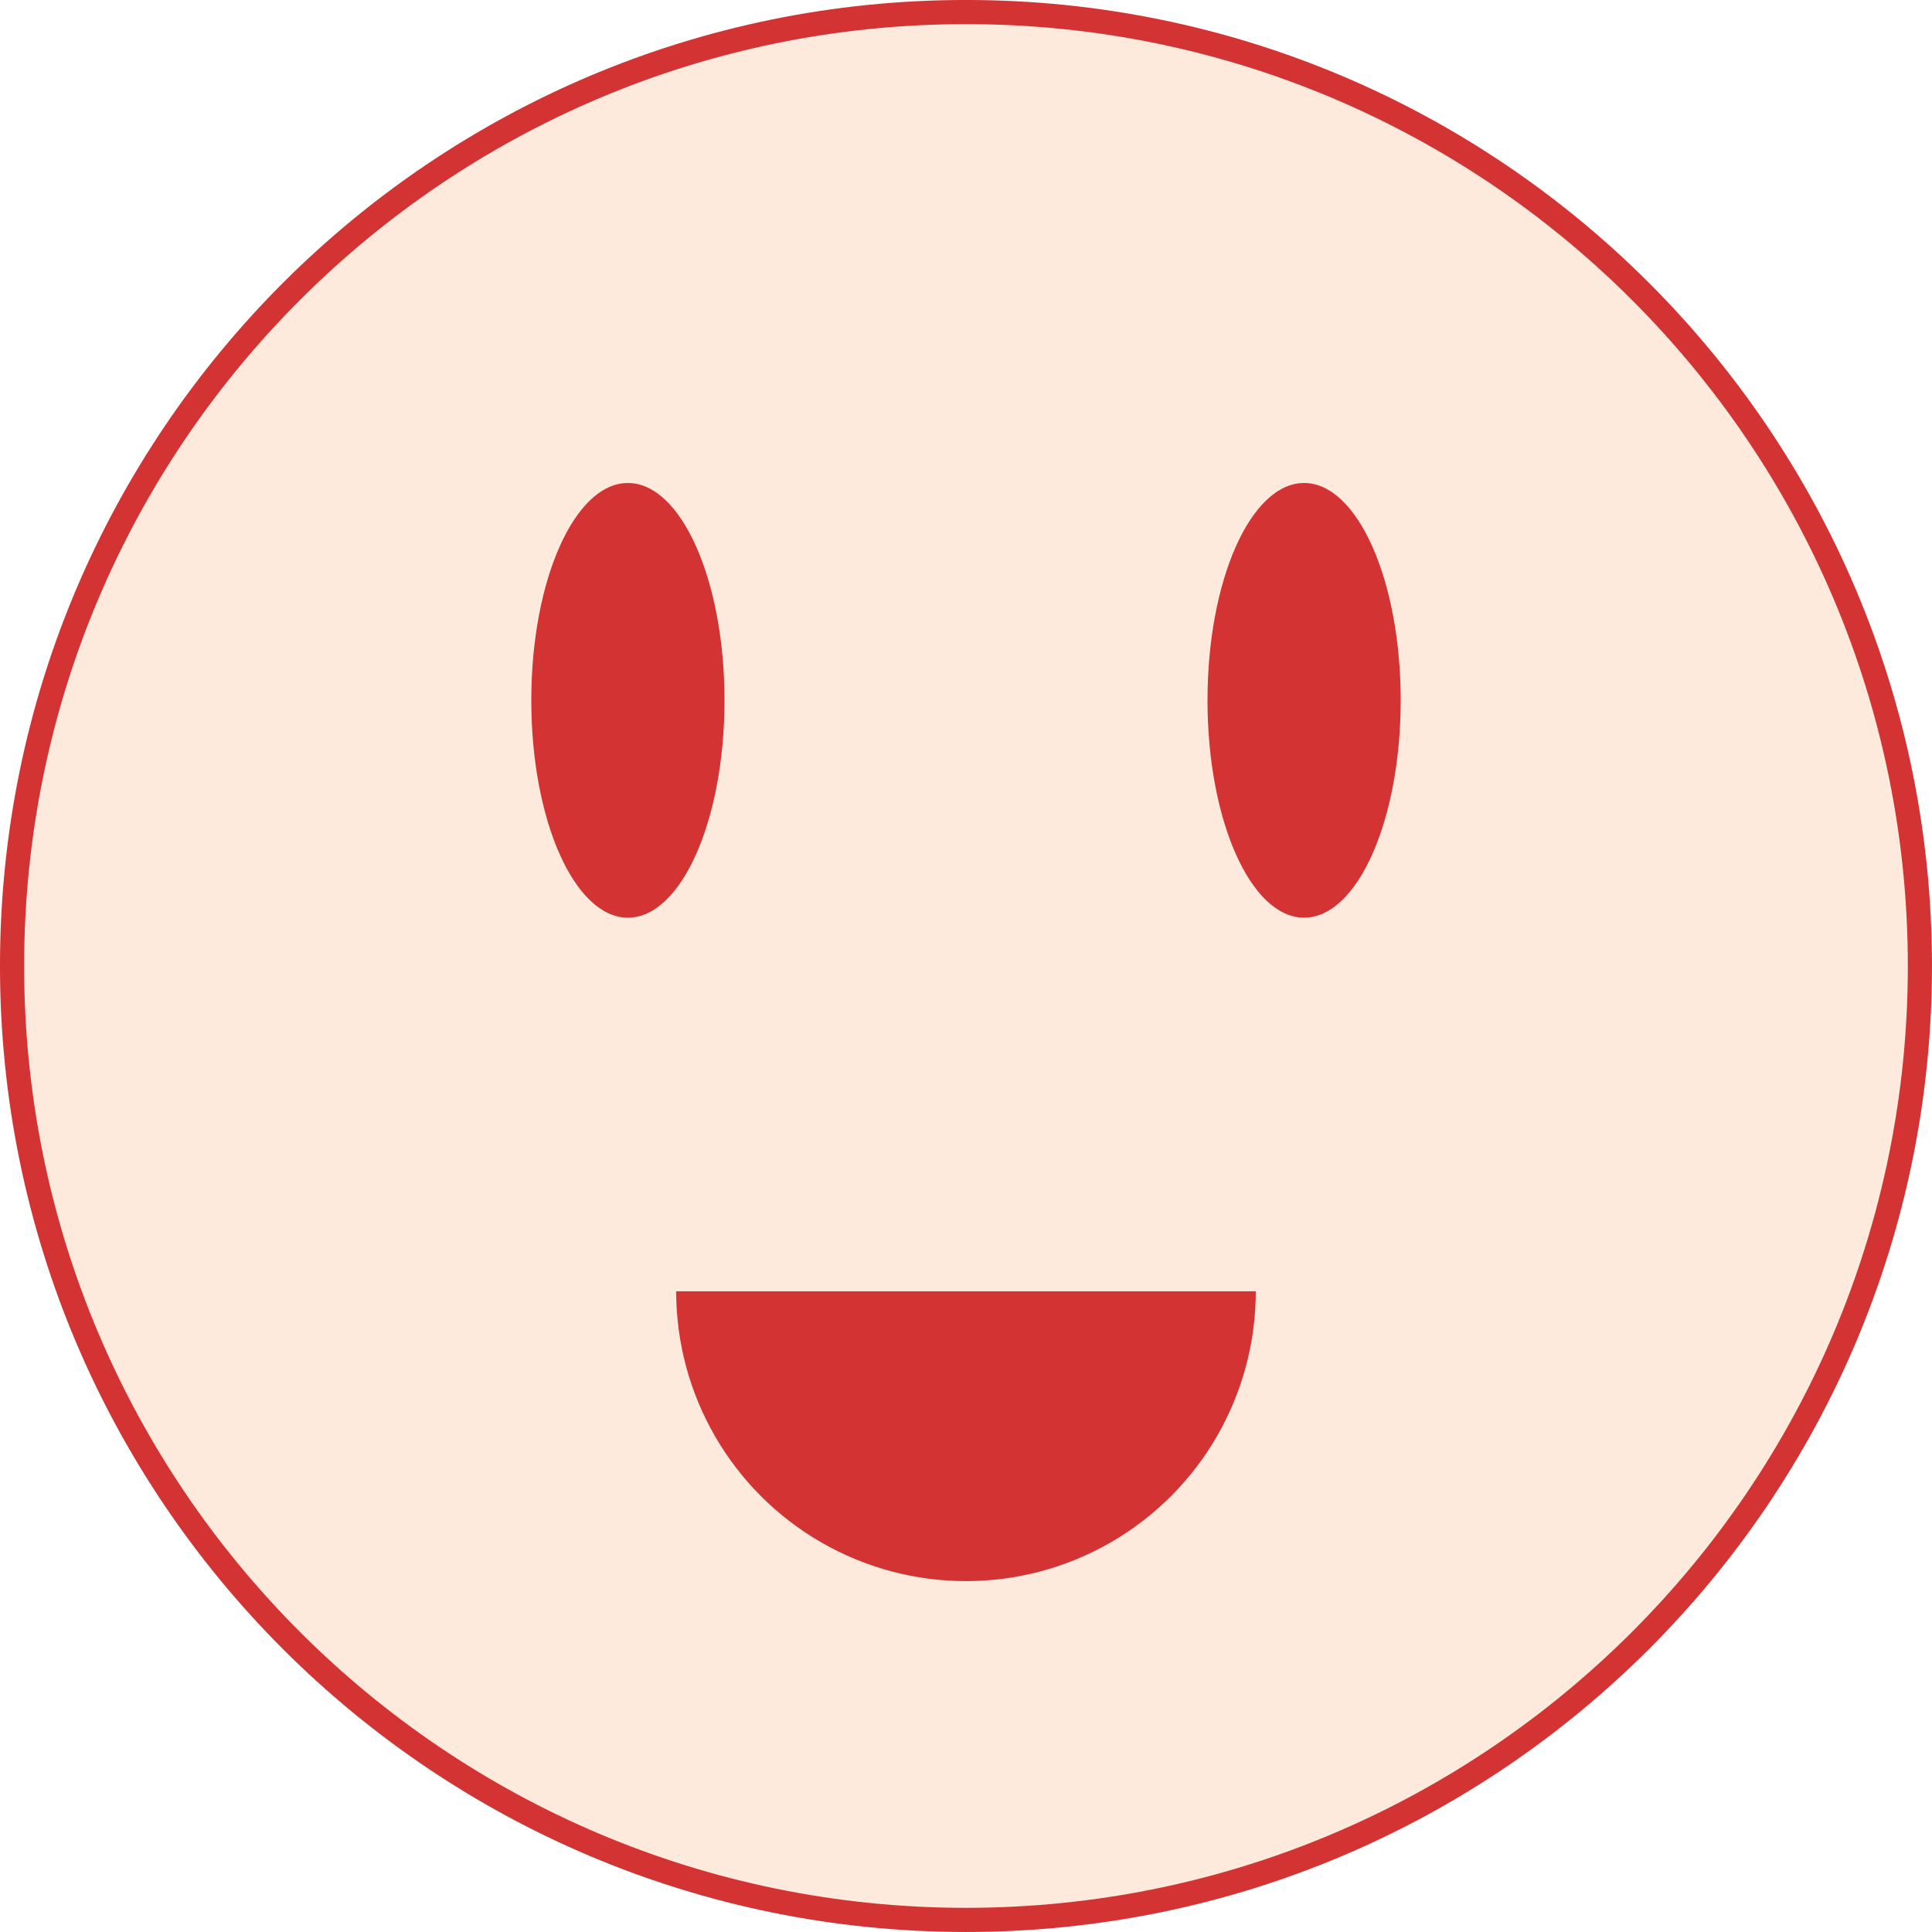
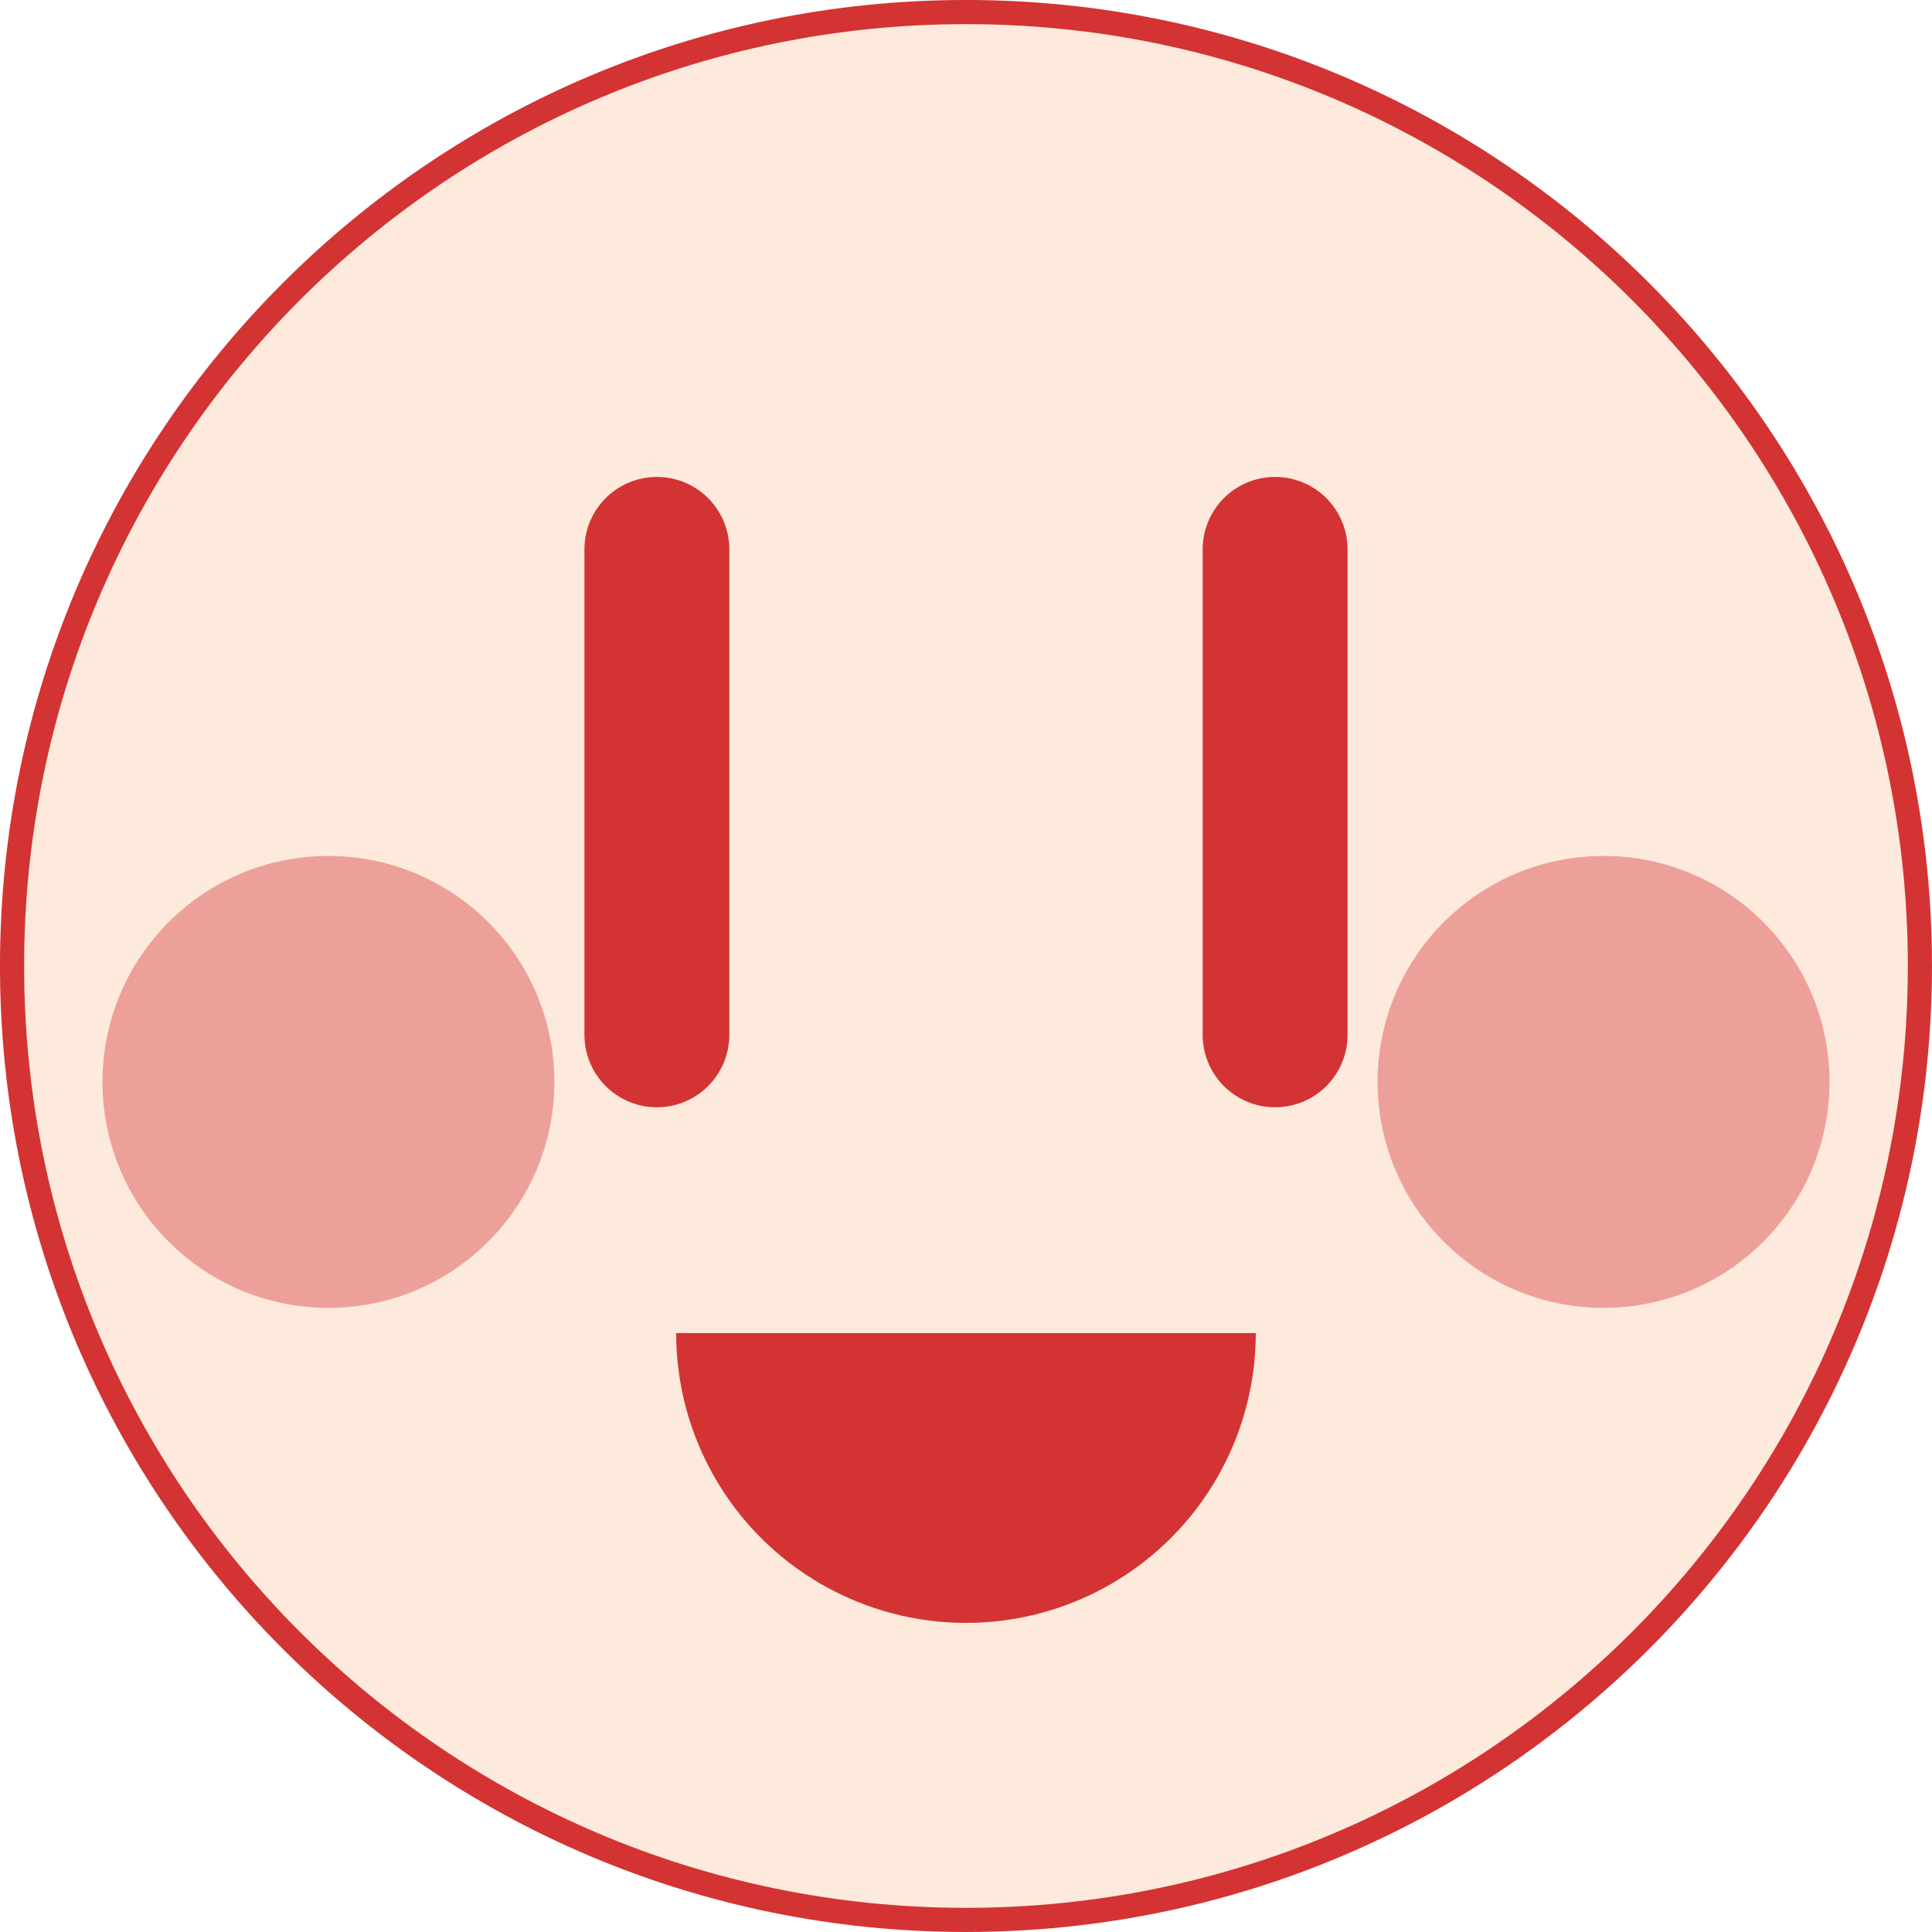
- <svg xmlns="http://www.w3.org/2000/svg" id="svg8" version="1.1" viewBox="0 0 52.917 52.917" height="200" width="200">
-   <defs id="defs2" />
+ <svg xmlns="http://www.w3.org/2000/svg" width="200" height="200" viewBox="0 0 52.917 52.917" version="1.1" id="svg8">
+   <defs id="defs2">
+     </defs>
  <g id="layer1">
-     <circle r="25.797" style="fill:#fdeadd;fill-opacity:1;stroke:#d43333;stroke-width:1.323;stroke-miterlimit:3;stroke-dasharray:none;stroke-opacity:1;paint-order:stroke markers fill" id="path830" cx="26.458" cy="26.458" />
+     <circle cy="26.458" cx="26.458" id="path830" style="fill:#fdeadd;fill-opacity:1;stroke:#d43333;stroke-width:1.323;stroke-miterlimit:3;stroke-dasharray:none;stroke-opacity:1;paint-order:stroke markers fill" r="25.797" />
  </g>
  <g id="layer2">
-     <ellipse ry="5.953" rx="2.646" cy="19.182" cx="17.198" id="path832" style="fill:#d43333;fill-opacity:1;stroke:none;stroke-width:1.323;stroke-miterlimit:3;stroke-dasharray:none;stroke-opacity:1;paint-order:stroke markers fill" />
-     <ellipse style="fill:#d43333;fill-opacity:1;stroke:none;stroke-width:1.323;stroke-miterlimit:3;stroke-dasharray:none;stroke-opacity:1;paint-order:stroke markers fill" id="ellipse834" cx="35.719" cy="19.182" rx="2.646" ry="5.953" />
-     <path d="m 34.396,35.369 a 7.938,7.938 0 0 1 -3.969,6.874 7.938,7.938 0 0 1 -7.938,0 7.938,7.938 0 0 1 -3.969,-6.874 h 7.938 z" id="path836" style="fill:#d43333;fill-opacity:1;stroke:none;stroke-width:1.323;stroke-miterlimit:3;stroke-dasharray:none;stroke-opacity:1;paint-order:stroke markers fill" />
+     <path style="fill:#d43333;fill-opacity:1;stroke:none;stroke-width:1.323;stroke-miterlimit:3;stroke-dasharray:none;stroke-opacity:1;paint-order:stroke markers fill" id="path836" d="m 34.396,36.513 a 7.938,7.938 0 0 1 -3.969,6.874 7.938,7.938 0 0 1 -7.938,0 7.938,7.938 0 0 1 -3.969,-6.874 h 7.938 z" />
+     <path id="path841" d="m 17.992,15.047 v 13.297" style="fill:none;fill-opacity:1;stroke:#d43333;stroke-width:3.969;stroke-linecap:round;stroke-linejoin:miter;stroke-miterlimit:4;stroke-dasharray:none;stroke-opacity:1" />
+     <path style="fill:none;fill-opacity:1;stroke:#d43333;stroke-width:3.969;stroke-linecap:round;stroke-linejoin:miter;stroke-miterlimit:4;stroke-dasharray:none;stroke-opacity:1" d="m 34.925,15.047 v 13.297" id="path841-8" />
+     <circle r="6.189" cy="29.633" cx="8.996" id="path877" style="fill:#d43333;fill-opacity:0.4;stroke:none;stroke-width:3.969;stroke-linecap:round;stroke-linejoin:round;stroke-miterlimit:4;stroke-dasharray:none;stroke-opacity:0.4" />
+     <circle style="fill:#d43333;fill-opacity:0.4;stroke:none;stroke-width:3.969;stroke-linecap:round;stroke-linejoin:round;stroke-miterlimit:4;stroke-dasharray:none;stroke-opacity:0.4" id="circle879" cx="43.921" cy="29.633" r="6.189" />
  </g>
</svg>
